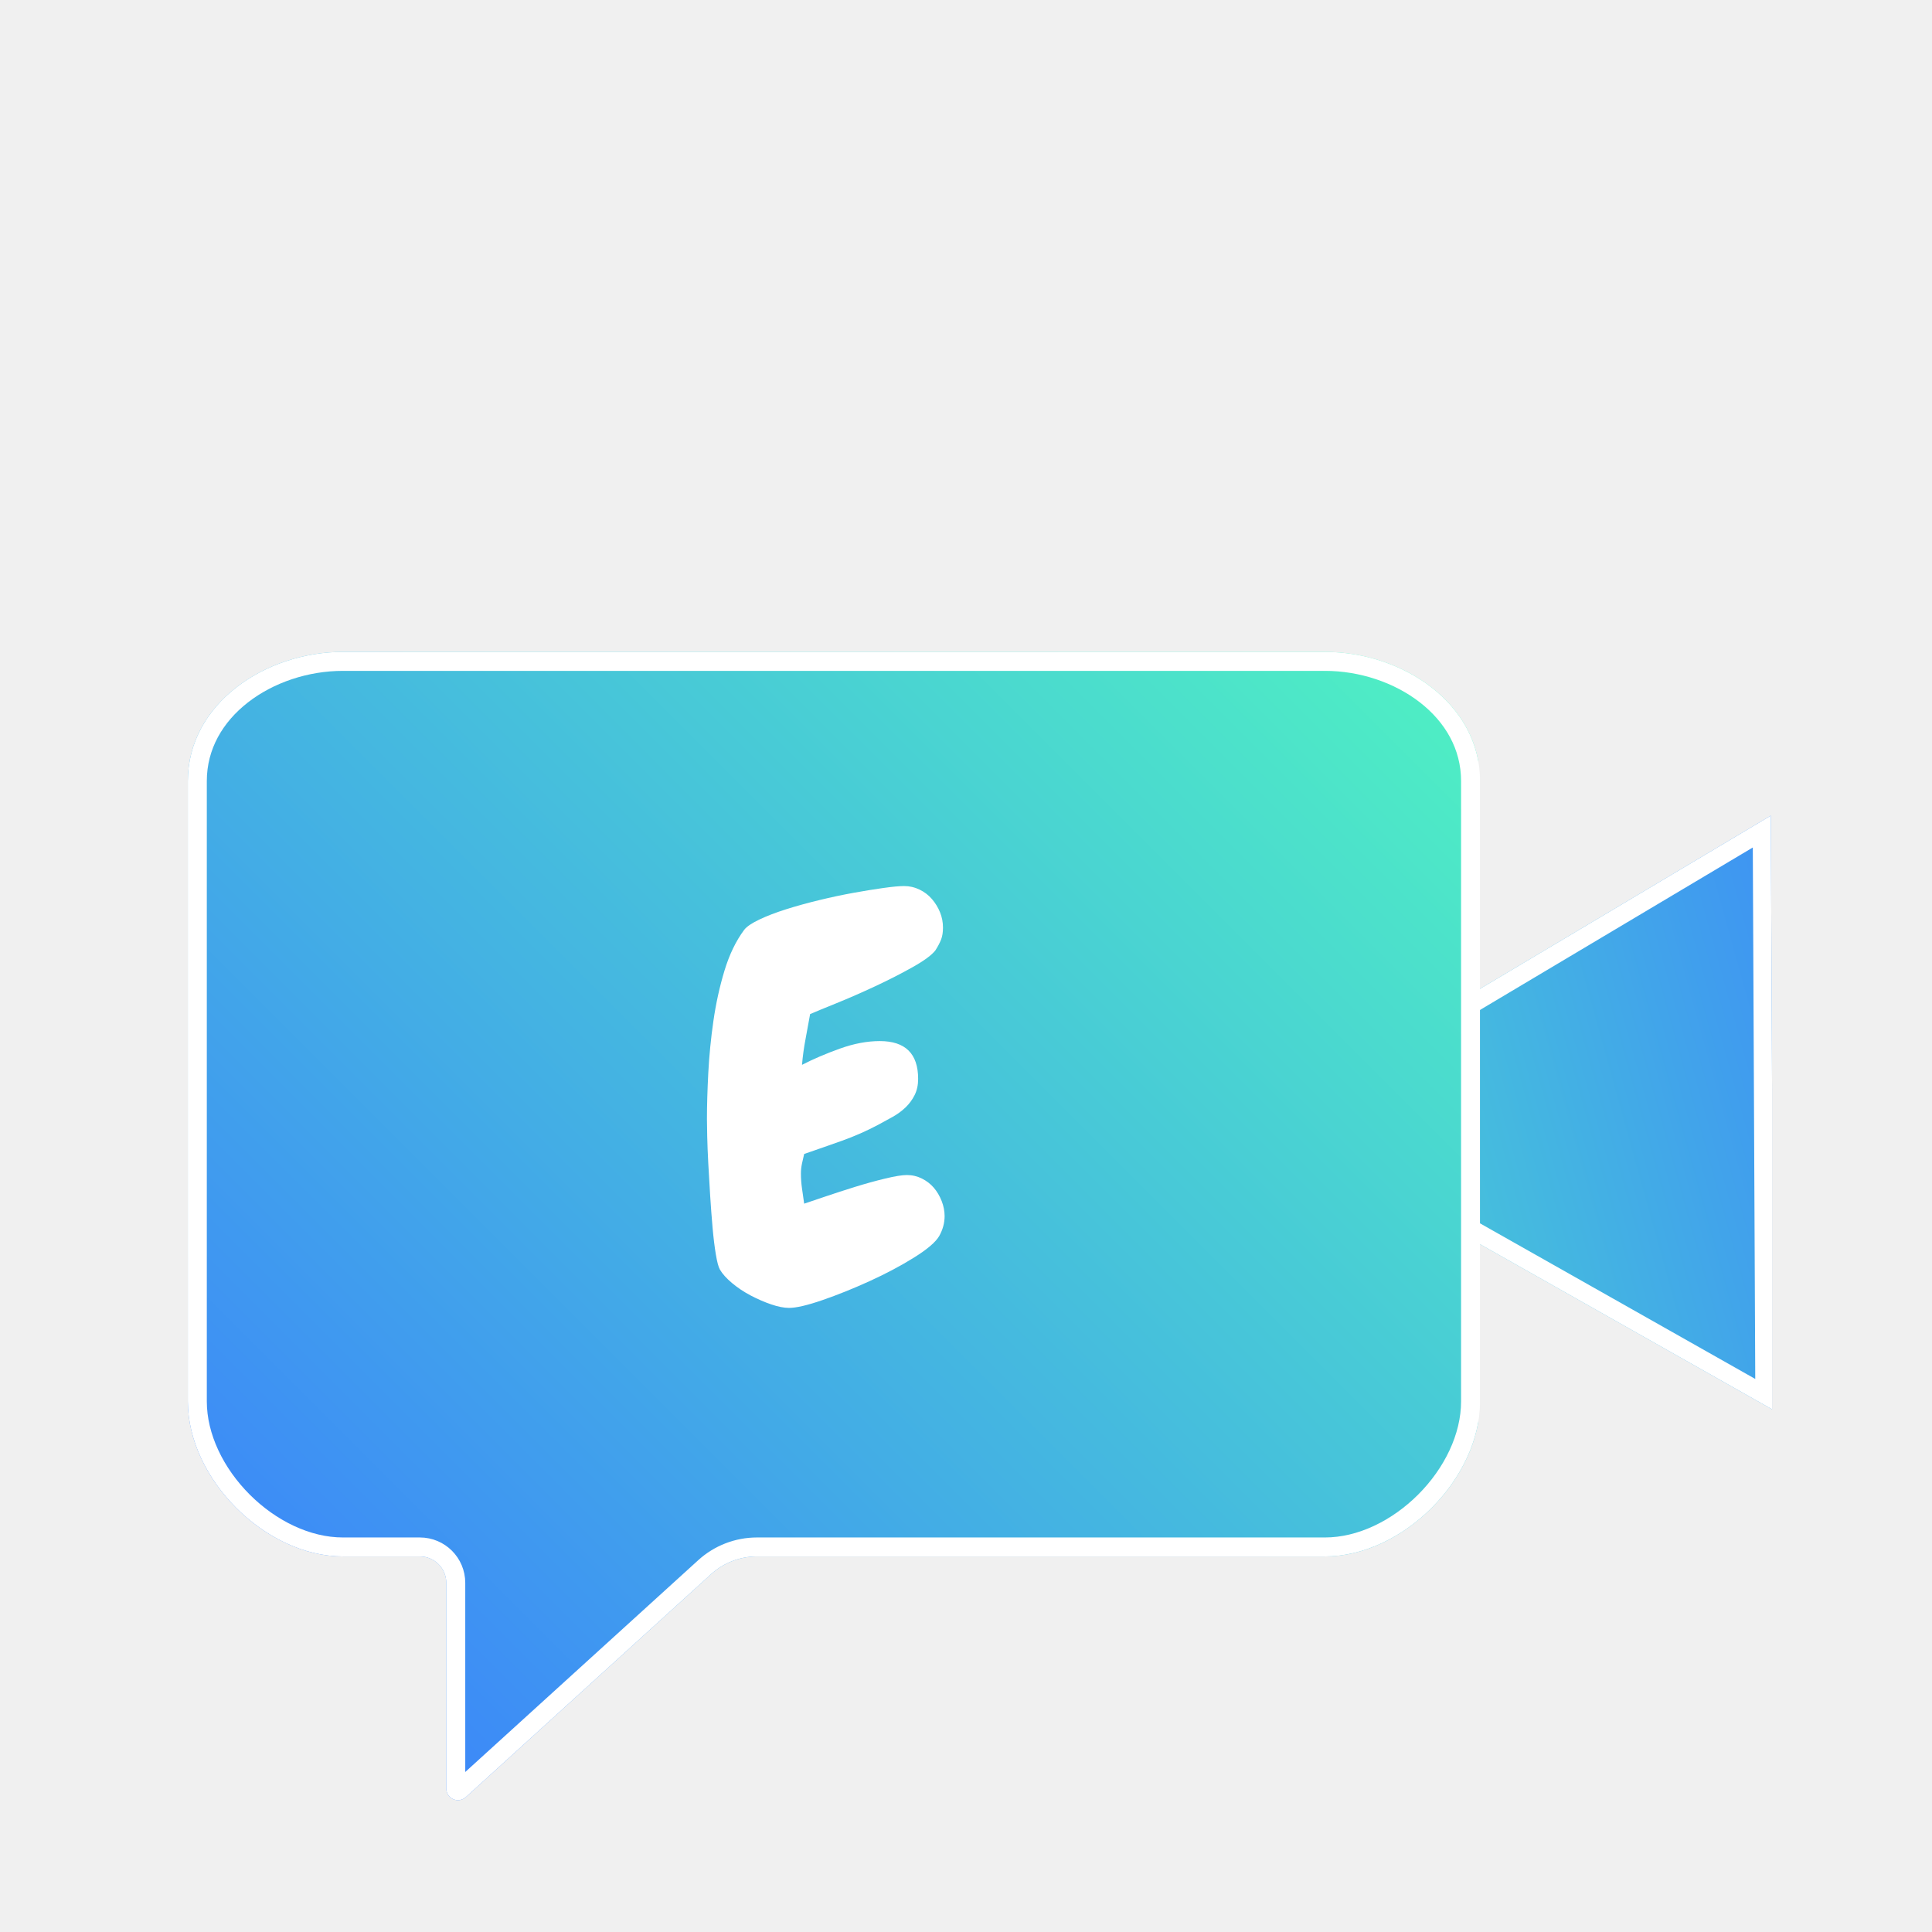
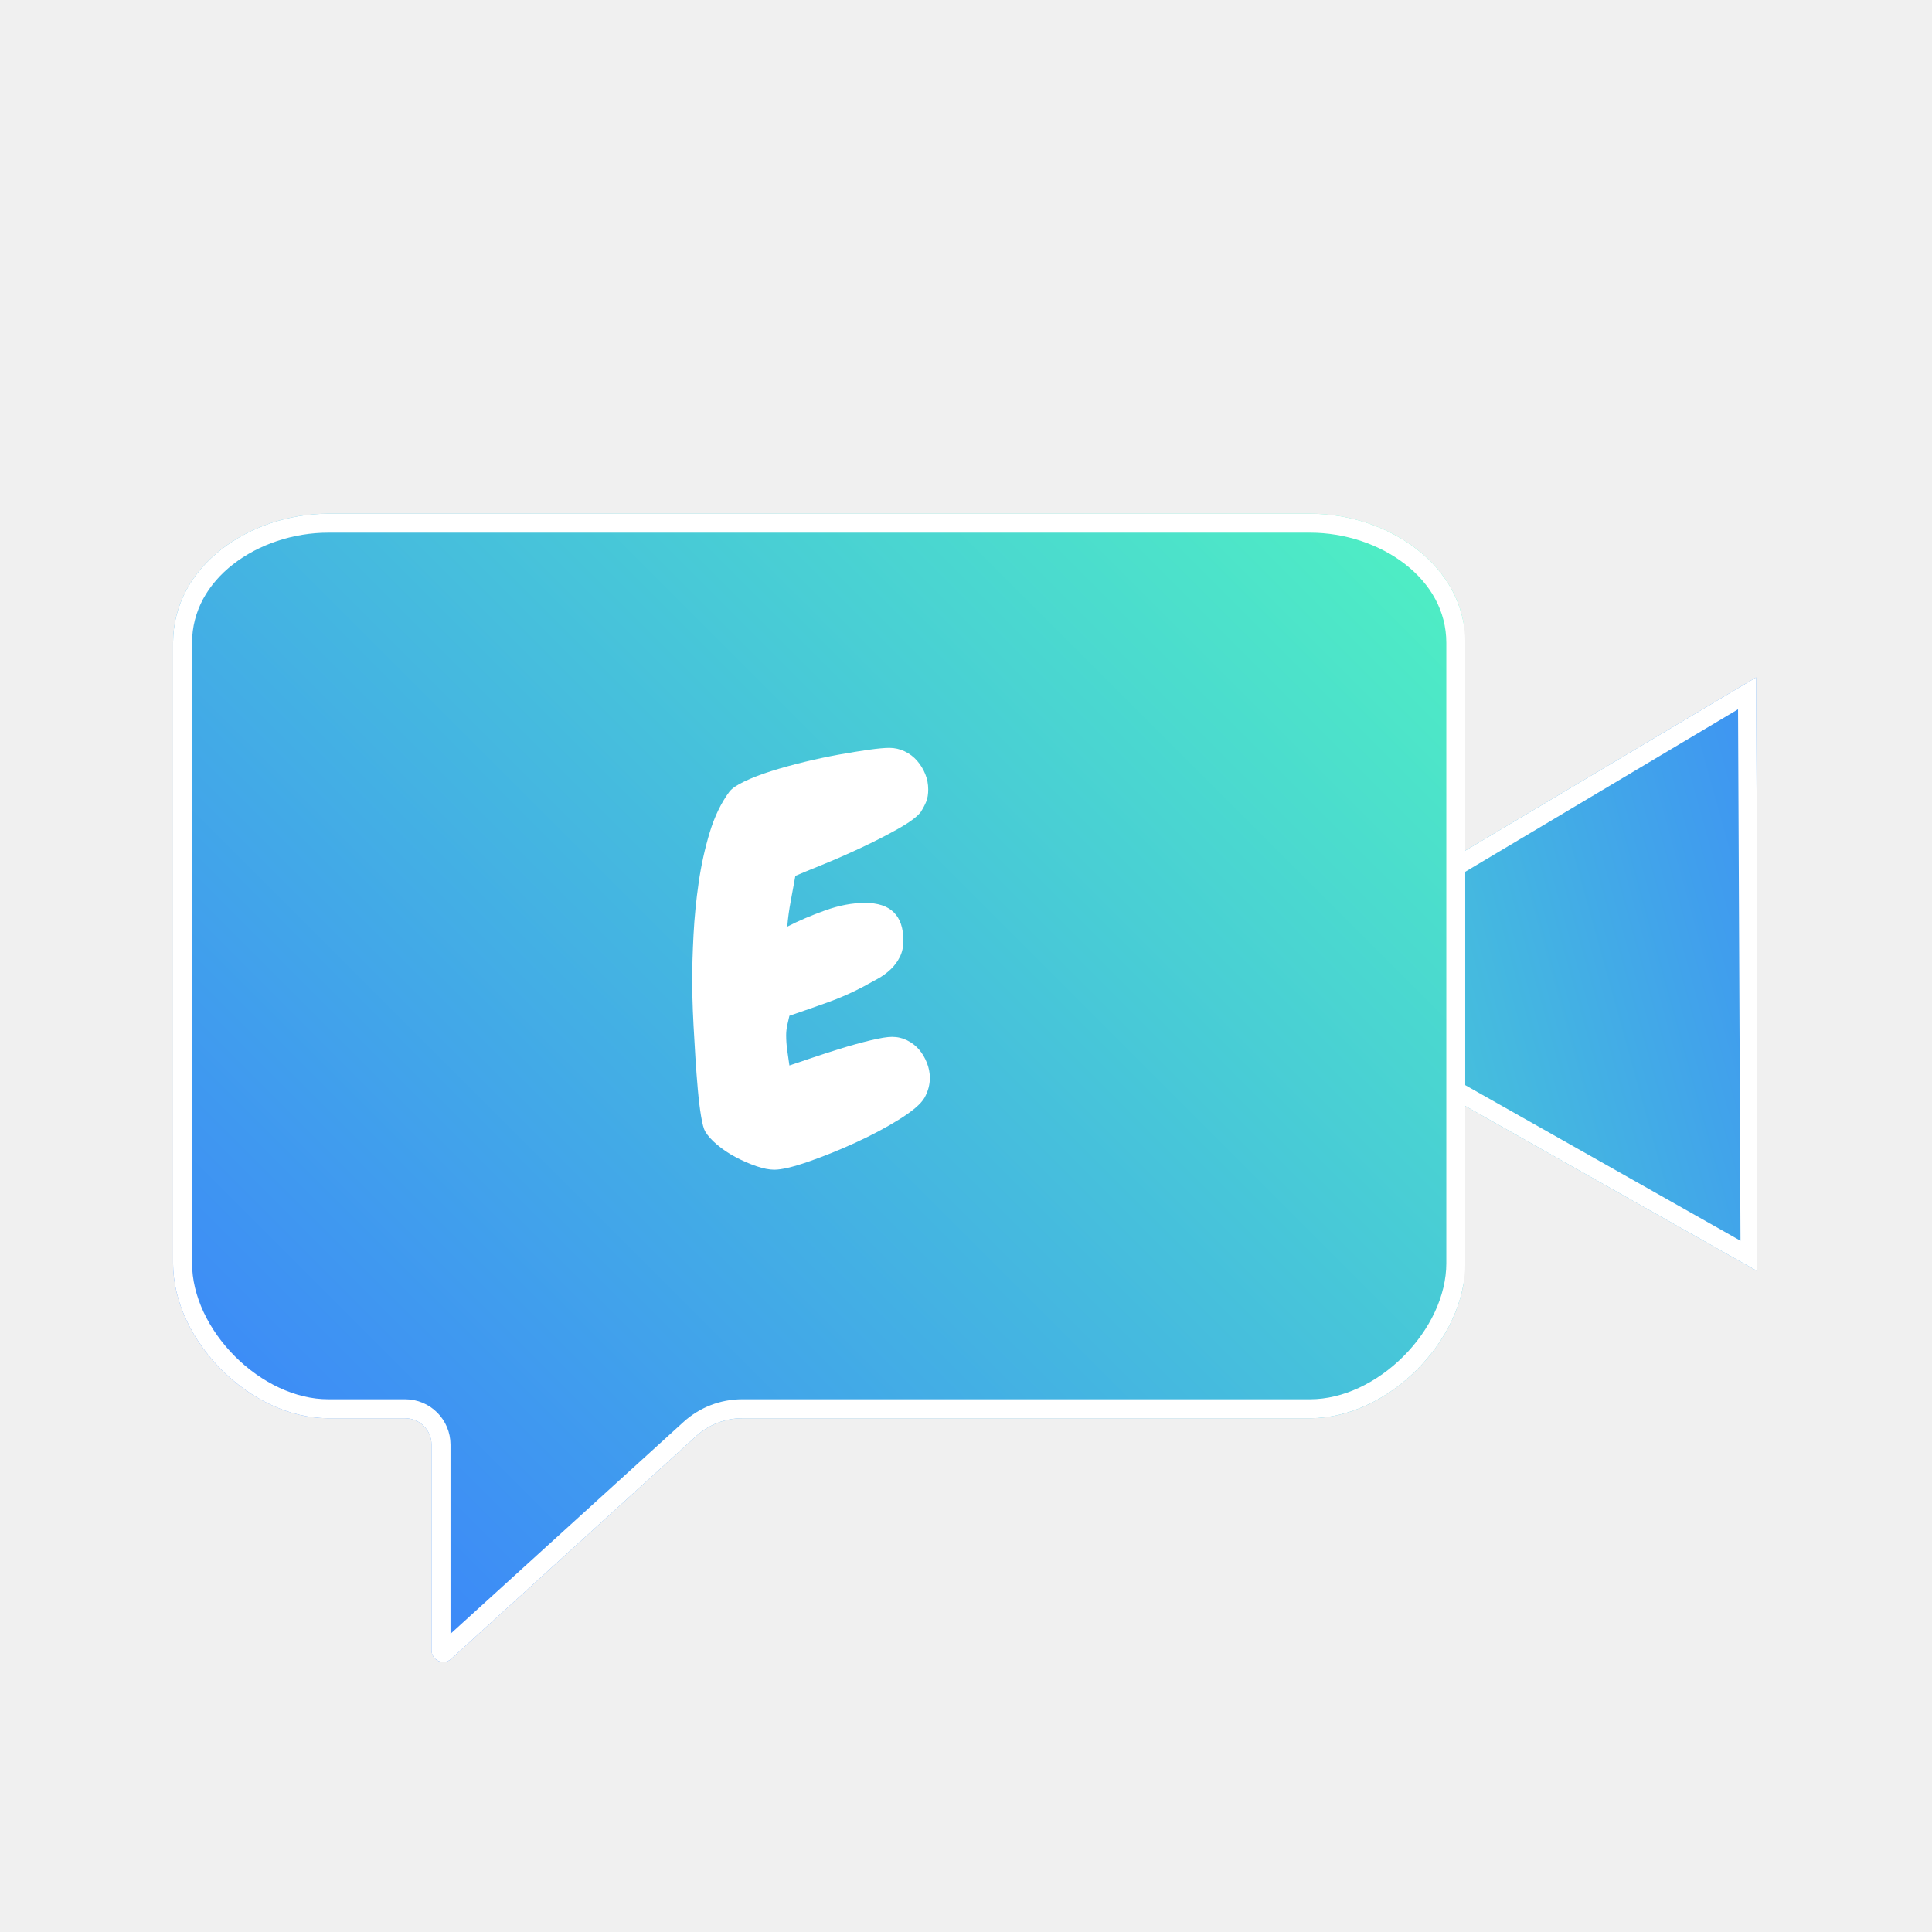
<svg xmlns="http://www.w3.org/2000/svg" width="1920" height="1920" viewBox="0 0 1440 1440">
  <defs>
    <clipPath id="a">
      <path d="M974 387h466v542H974Zm0 0" />
    </clipPath>
    <clipPath id="b">
      <path d="M1441.348 928.098 973.87 663.824l230.902-408.445 467.477 264.273Zm0 0" />
    </clipPath>
    <clipPath id="c">
      <path d="m1438.852 387.71-464.297 276.5 466.793 263.888Zm0 0" />
    </clipPath>
    <clipPath id="e">
      <path d="M.398.602H466V541.32H.398Zm0 0" />
    </clipPath>
    <clipPath id="f">
      <path d="M467.348 541.098-.13 276.824 230.773-131.62 698.25 132.652Zm0 0" />
    </clipPath>
    <clipPath id="g">
      <path d="M464.852.71.555 277.21l466.793 263.888Zm0 0" />
    </clipPath>
    <clipPath id="h">
      <path d="M467.348 541.098-.13 276.824 230.773-131.62 698.25 132.652Zm0 0" />
    </clipPath>
    <clipPath id="i">
      <path d="M467.355 541.102.563 277.215 231.465-131.23l466.789 263.886Zm0 0" />
    </clipPath>
    <clipPath id="d">
      <path d="M0 0h466v542H0z" />
    </clipPath>
    <clipPath id="k">
      <path d="M974 387h466v542H974Zm0 0" />
    </clipPath>
    <clipPath id="l">
      <path d="m1441.348 928.098-466.82-263.903 231.054-408.71 466.816 263.902Zm0 0" />
    </clipPath>
    <clipPath id="m">
      <path d="M1441.344 928.098 974.562 664.215l230.895-408.438 466.785 263.883Zm0 0" />
    </clipPath>
    <clipPath id="n">
      <path d="m1438.852 387.719-464.29 276.496 466.782 263.883Zm0 0" />
    </clipPath>
    <clipPath id="o">
      <path d="M0 238.879h1175V1283H0Zm0 0" />
    </clipPath>
    <clipPath id="p">
      <path d="M1033.633 238.879c70.472 0 140.949 46.98 140.949 117.457v563.797c0 70.476-70.477 140.949-140.95 140.949H517.325a62.09 62.09 0 0 0-41.758 16.145l-222.89 202.628a10.62 10.62 0 0 1-11.438 1.856 10.62 10.62 0 0 1-6.32-9.711v-186.918c0-13.254-10.746-24-24-24h-69.969C70.477 1061.082 0 990.609 0 920.132V356.337c0-70.477 70.477-117.457 140.95-117.457Zm0 0" />
    </clipPath>
    <clipPath id="r">
      <path d="M0 .879h1172.746v1043.738H0Zm0 0" />
    </clipPath>
    <clipPath id="s">
      <path d="M1033.633.879c70.472 0 140.949 46.98 140.949 117.457v563.797c0 70.476-70.477 140.949-140.95 140.949H517.325a62.09 62.09 0 0 0-41.758 16.145l-222.89 202.628a10.62 10.62 0 0 1-11.438 1.856 10.62 10.62 0 0 1-6.32-9.711V847.082c0-13.254-10.746-24-24-24h-69.969C70.477 823.082 0 752.609 0 682.132V118.337C0 47.859 70.477.879 140.95.879Zm0 0" />
    </clipPath>
    <clipPath id="q">
      <path d="M0 0h1175v1045H0z" />
    </clipPath>
    <clipPath id="u">
      <path d="M0 238.879h1174.5V1283H0Zm0 0" />
    </clipPath>
    <clipPath id="v">
      <path d="M1033.621 238.879c70.477 0 140.95 46.98 140.95 117.457v563.793c0 70.473-70.473 140.95-140.95 140.95h-516.3a62.07 62.07 0 0 0-41.759 16.14l-222.89 202.629a10.62 10.62 0 0 1-11.438 1.851 10.62 10.62 0 0 1-6.32-9.707v-186.914c0-13.258-10.746-24-24-24H140.95C70.473 1061.078 0 990.602 0 920.128V356.337c0-70.477 70.473-117.457 140.95-117.457Zm0 0" />
    </clipPath>
    <linearGradient id="j" x1="9.311" x2="383.22" y1="264.975" y2="-108.934" gradientTransform="rotate(209.48 304.858 209.071)scale(1.83278)" gradientUnits="userSpaceOnUse">
      <stop offset="0" stop-color="#3a7bff" />
      <stop offset="1" stop-color="#4ff3c2" />
    </linearGradient>
    <linearGradient id="t" x1="7.923" x2="276.303" y1="260.678" y2="-7.701" gradientTransform="translate(-.013 .877)scale(4.12939)" gradientUnits="userSpaceOnUse">
      <stop offset="0" stop-color="#3a7bff" />
      <stop offset="1" stop-color="#4ff2c2" />
    </linearGradient>
  </defs>
-   <g transform="translate(140, 290) scale(0.82)">
+   <g transform="translate(129, 187) scale(0.82)">
    <g clip-path="url(#a)">
      <g clip-path="url(#b)">
        <g clip-path="url(#c)">
          <g clip-path="url(#d)" transform="translate(974 387)">
            <g clip-path="url(#e)">
              <g clip-path="url(#f)">
                <g clip-path="url(#g)">
                  <g clip-path="url(#h)">
                    <g clip-path="url(#i)">
                      <path fill="url(#j)" d="m353.277 740.492 344.227-608.906-584.219-330.273-344.23 608.91Zm0 0" />
                    </g>
                  </g>
                </g>
              </g>
            </g>
          </g>
        </g>
      </g>
    </g>
    <g clip-path="url(#k)">
      <g clip-path="url(#l)">
        <g clip-path="url(#m)">
          <g clip-path="url(#n)">
            <path fill="none" stroke="#fff" stroke-width="33" d="m1438.852 387.719-464.29 276.496 466.782 263.883Zm0 0" />
          </g>
        </g>
      </g>
    </g>
    <g clip-path="url(#o)">
      <g clip-path="url(#p)">
        <g clip-path="url(#q)" transform="translate(0 238)">
          <g clip-path="url(#r)">
            <g clip-path="url(#s)">
              <path fill="url(#t)" d="M0 .879v1043.738h1172.746V.88Zm0 0" />
            </g>
          </g>
        </g>
      </g>
    </g>
    <g clip-path="url(#u)">
      <g clip-path="url(#v)">
        <path fill="none" stroke="#fff" stroke-width="34.5" d="M1033.621 238.879c70.477 0 140.95 46.98 140.95 117.457v563.793c0 70.473-70.473 140.95-140.95 140.95h-516.3a62.07 62.07 0 0 0-41.758 16.14l-222.891 202.629a10.62 10.62 0 0 1-11.438 1.851 10.62 10.62 0 0 1-6.32-9.707v-186.914c0-13.258-10.746-24-24-24H140.95C70.473 1061.078 0 990.602 0 920.13V356.336c0-70.477 70.473-117.457 140.95-117.457Zm0 0" />
      </g>
    </g>
    <path fill="#fff" d="M687.879 751.71q0 9.33-4.922 18.156-4.91 8.36-23.078 19.656-18.16 11.285-40.25 21.344-22.095 10.065-42.72 17.188-20.611 7.108-30.437 7.109c-4.586 0-9.984-1.063-16.203-3.188q-9.328-3.186-18.656-8.093-9.33-4.906-16.938-11.282-7.612-6.386-11.046-12.28c-1.313-2.29-2.543-6.876-3.688-13.75q-1.723-10.312-2.953-24.063a1182 1182 0 0 1-2.203-29.203 3200 3200 0 0 1-1.719-29.454q-.738-13.998-.984-24.796-.235-10.81-.235-15.72 0-18.168 1.22-41.734 1.23-23.561 4.671-47.375 3.434-23.812 10.062-45.656 6.624-21.856 17.922-37.078 3.436-4.418 13.75-9.328 10.312-4.905 24.297-9.328 13.998-4.419 30.203-8.344 16.202-3.918 31.172-6.625 14.965-2.7 27.235-4.422 12.28-1.718 18.671-1.719a31.86 31.86 0 0 1 13.985 3.188q6.639 3.19 11.297 8.594a43.1 43.1 0 0 1 7.36 12.03q2.701 6.627 2.702 13.985 0 6.394-1.719 10.813-1.722 4.423-5.156 9.812-4.91 6.393-20.625 15.235-15.704 8.83-34.11 17.422-18.409 8.595-35.359 15.468-16.94 6.861-23.796 9.813a1364 1364 0 0 1-4.188 22.844 223 223 0 0 0-3.187 23.312q15.216-7.856 34.359-14.734 19.154-6.874 36.344-6.875 34.859.001 34.86 34.375c0 5.562-1.071 10.476-3.204 14.734a40.4 40.4 0 0 1-8.344 11.281q-5.144 4.91-11.781 8.594a950 950 0 0 1-13 7.11q-15.721 8.36-32.906 14.5a2872 2872 0 0 1-34.36 12.015 239 239 0 0 0-1.968 8.61q-.985 4.656-.985 9.062 0 6.878.985 13.75l1.968 13.75a5469 5469 0 0 0 18.891-6.375 1101 1101 0 0 1 27.25-8.844c9.5-2.945 18.664-5.484 27.5-7.61q13.266-3.187 19.64-3.187 7.36 0 13.735 3.188 6.388 3.187 10.812 8.344 4.418 5.157 7.125 12.03 2.703 6.88 2.704 13.75m0 0" />
  </g>
</svg>
